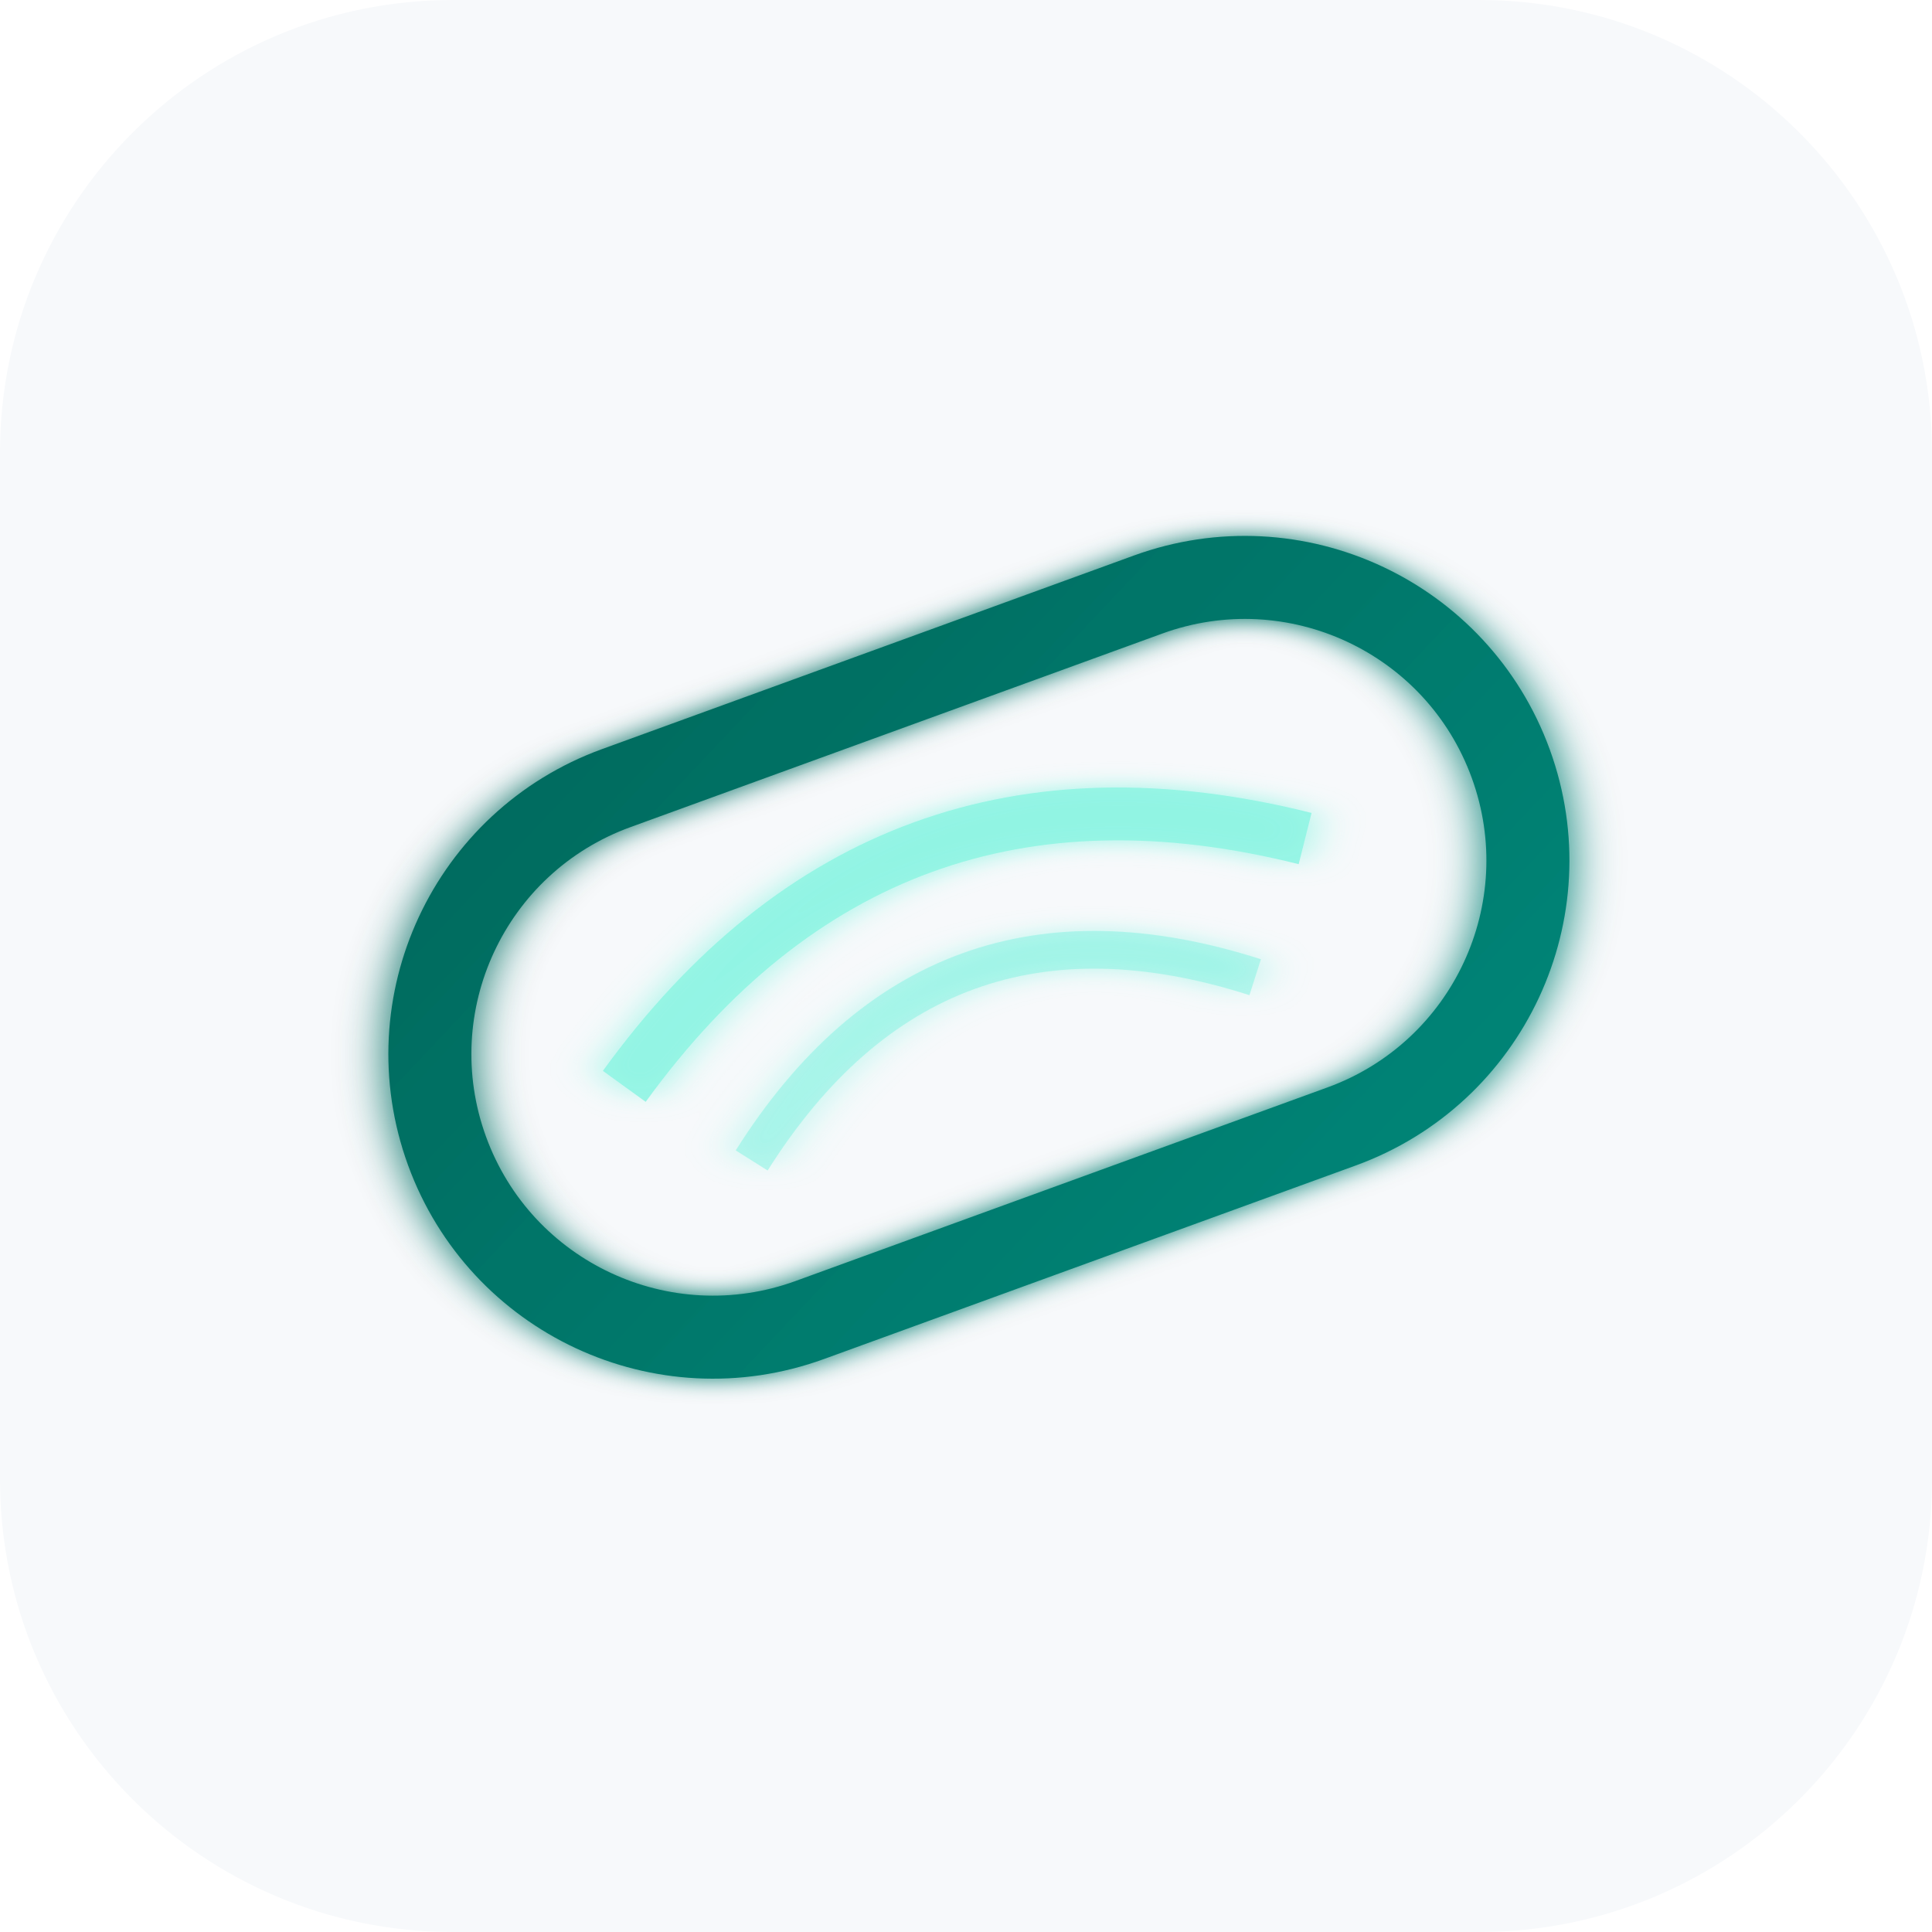
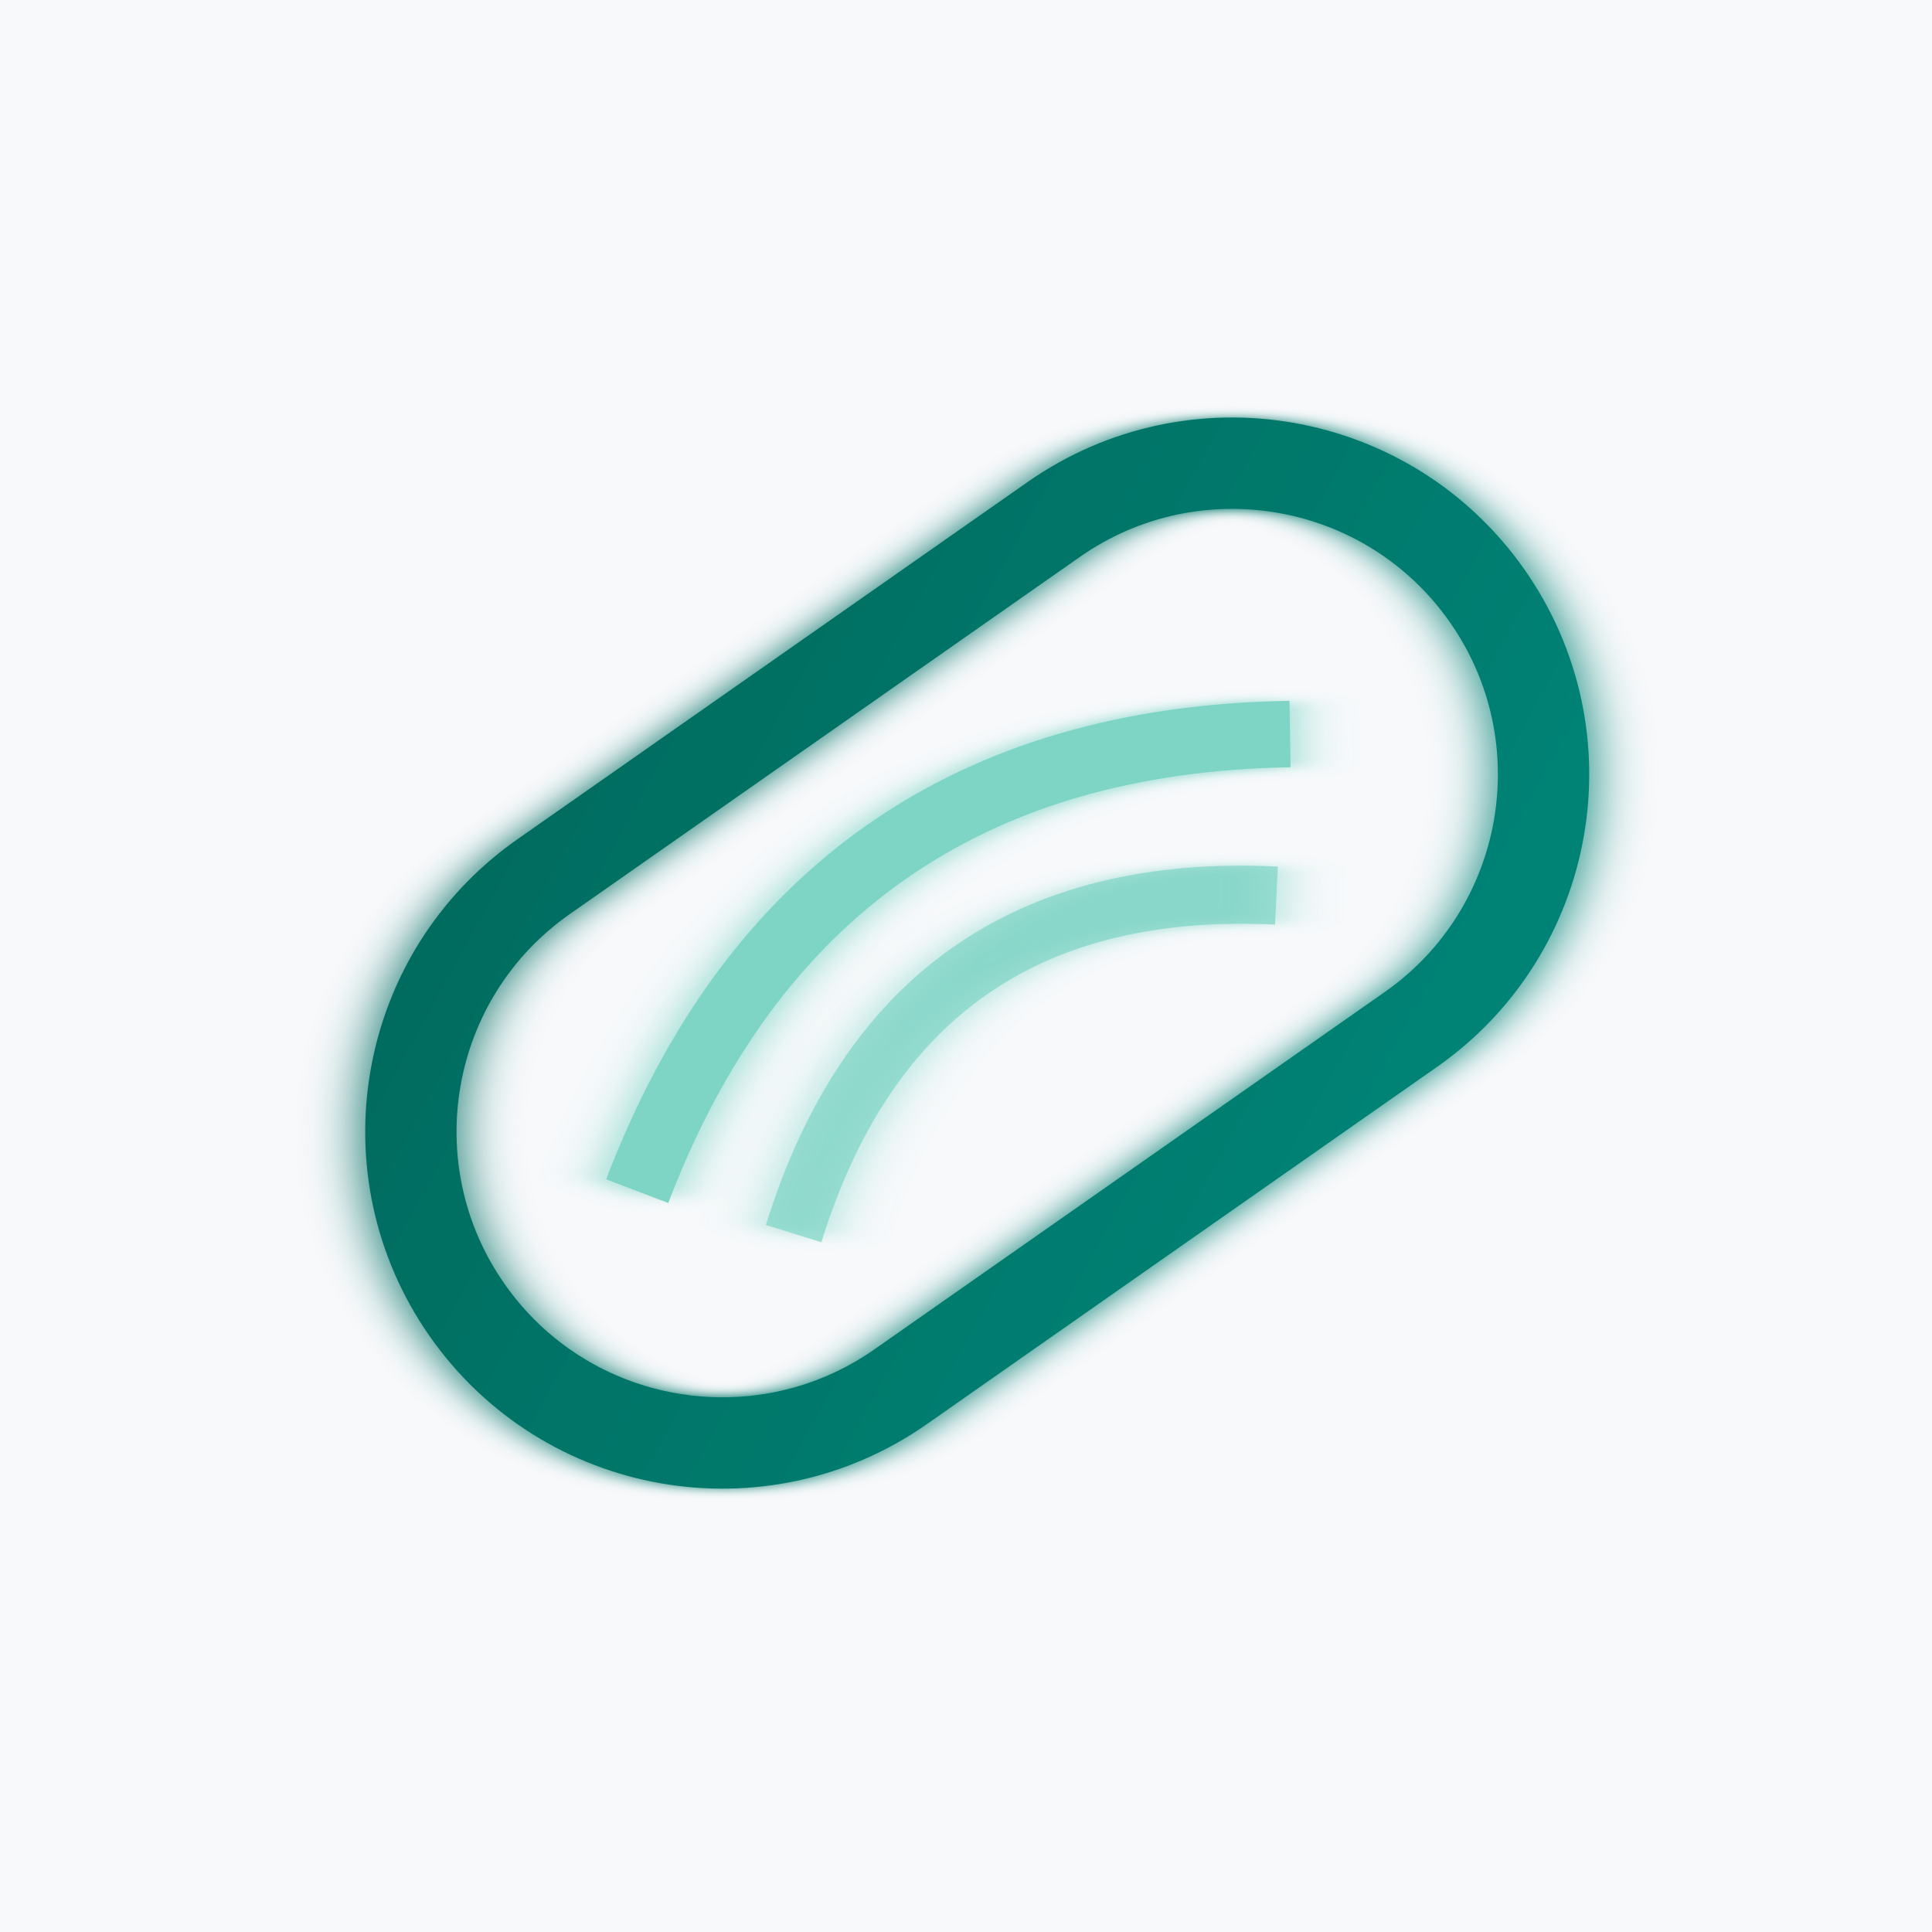
<svg xmlns="http://www.w3.org/2000/svg" width="512" height="512" viewBox="0 0 512 512">
  <defs>
    <linearGradient id="primaryGrad" x1="0%" y1="0%" x2="100%" y2="100%">
      <stop offset="0%" stop-color="#006a5e" />
      <stop offset="100%" stop-color="#008577" />
    </linearGradient>
    <filter id="softGlow">
      <feGaussianBlur stdDeviation="5" result="blur" />
      <feMerge>
        <feMergeNode in="blur" />
        <feMergeNode in="SourceGraphic" />
      </feMerge>
    </filter>
  </defs>
-   <rect width="512" height="512" rx="120" fill="#F7F9FB" />
-   <g transform="rotate(-20 256 256)" filter="url(#softGlow)">
+   <rect width="512" height="512" fill="#F7F9FB" />
+   <g transform="translate(256 256) scale(1.1) rotate(-35) translate(-256 -256)" filter="url(#softGlow)">
    <rect x="110" y="180" width="300" height="150" rx="75" fill="none" stroke="url(#primaryGrad)" stroke-width="22" />
-     <path d="M160 255 Q256 190 352 255" fill="none" stroke="#90f4e3" stroke-width="14" opacity="0.9" />
-     <path d="M185 285 Q256 230 327 285" fill="none" stroke="#90f4e3" stroke-width="10" opacity="0.6" />
+     <path d="M160 255 Q256 190 352 255" fill="none" stroke="#7ed4c5ff" stroke-width="16" opacity="1" />
+     <path d="M185 285 Q256 230 327 285" fill="none" stroke="#7ed4c5ff" stroke-width="14" opacity="0.7" />
  </g>
</svg>
